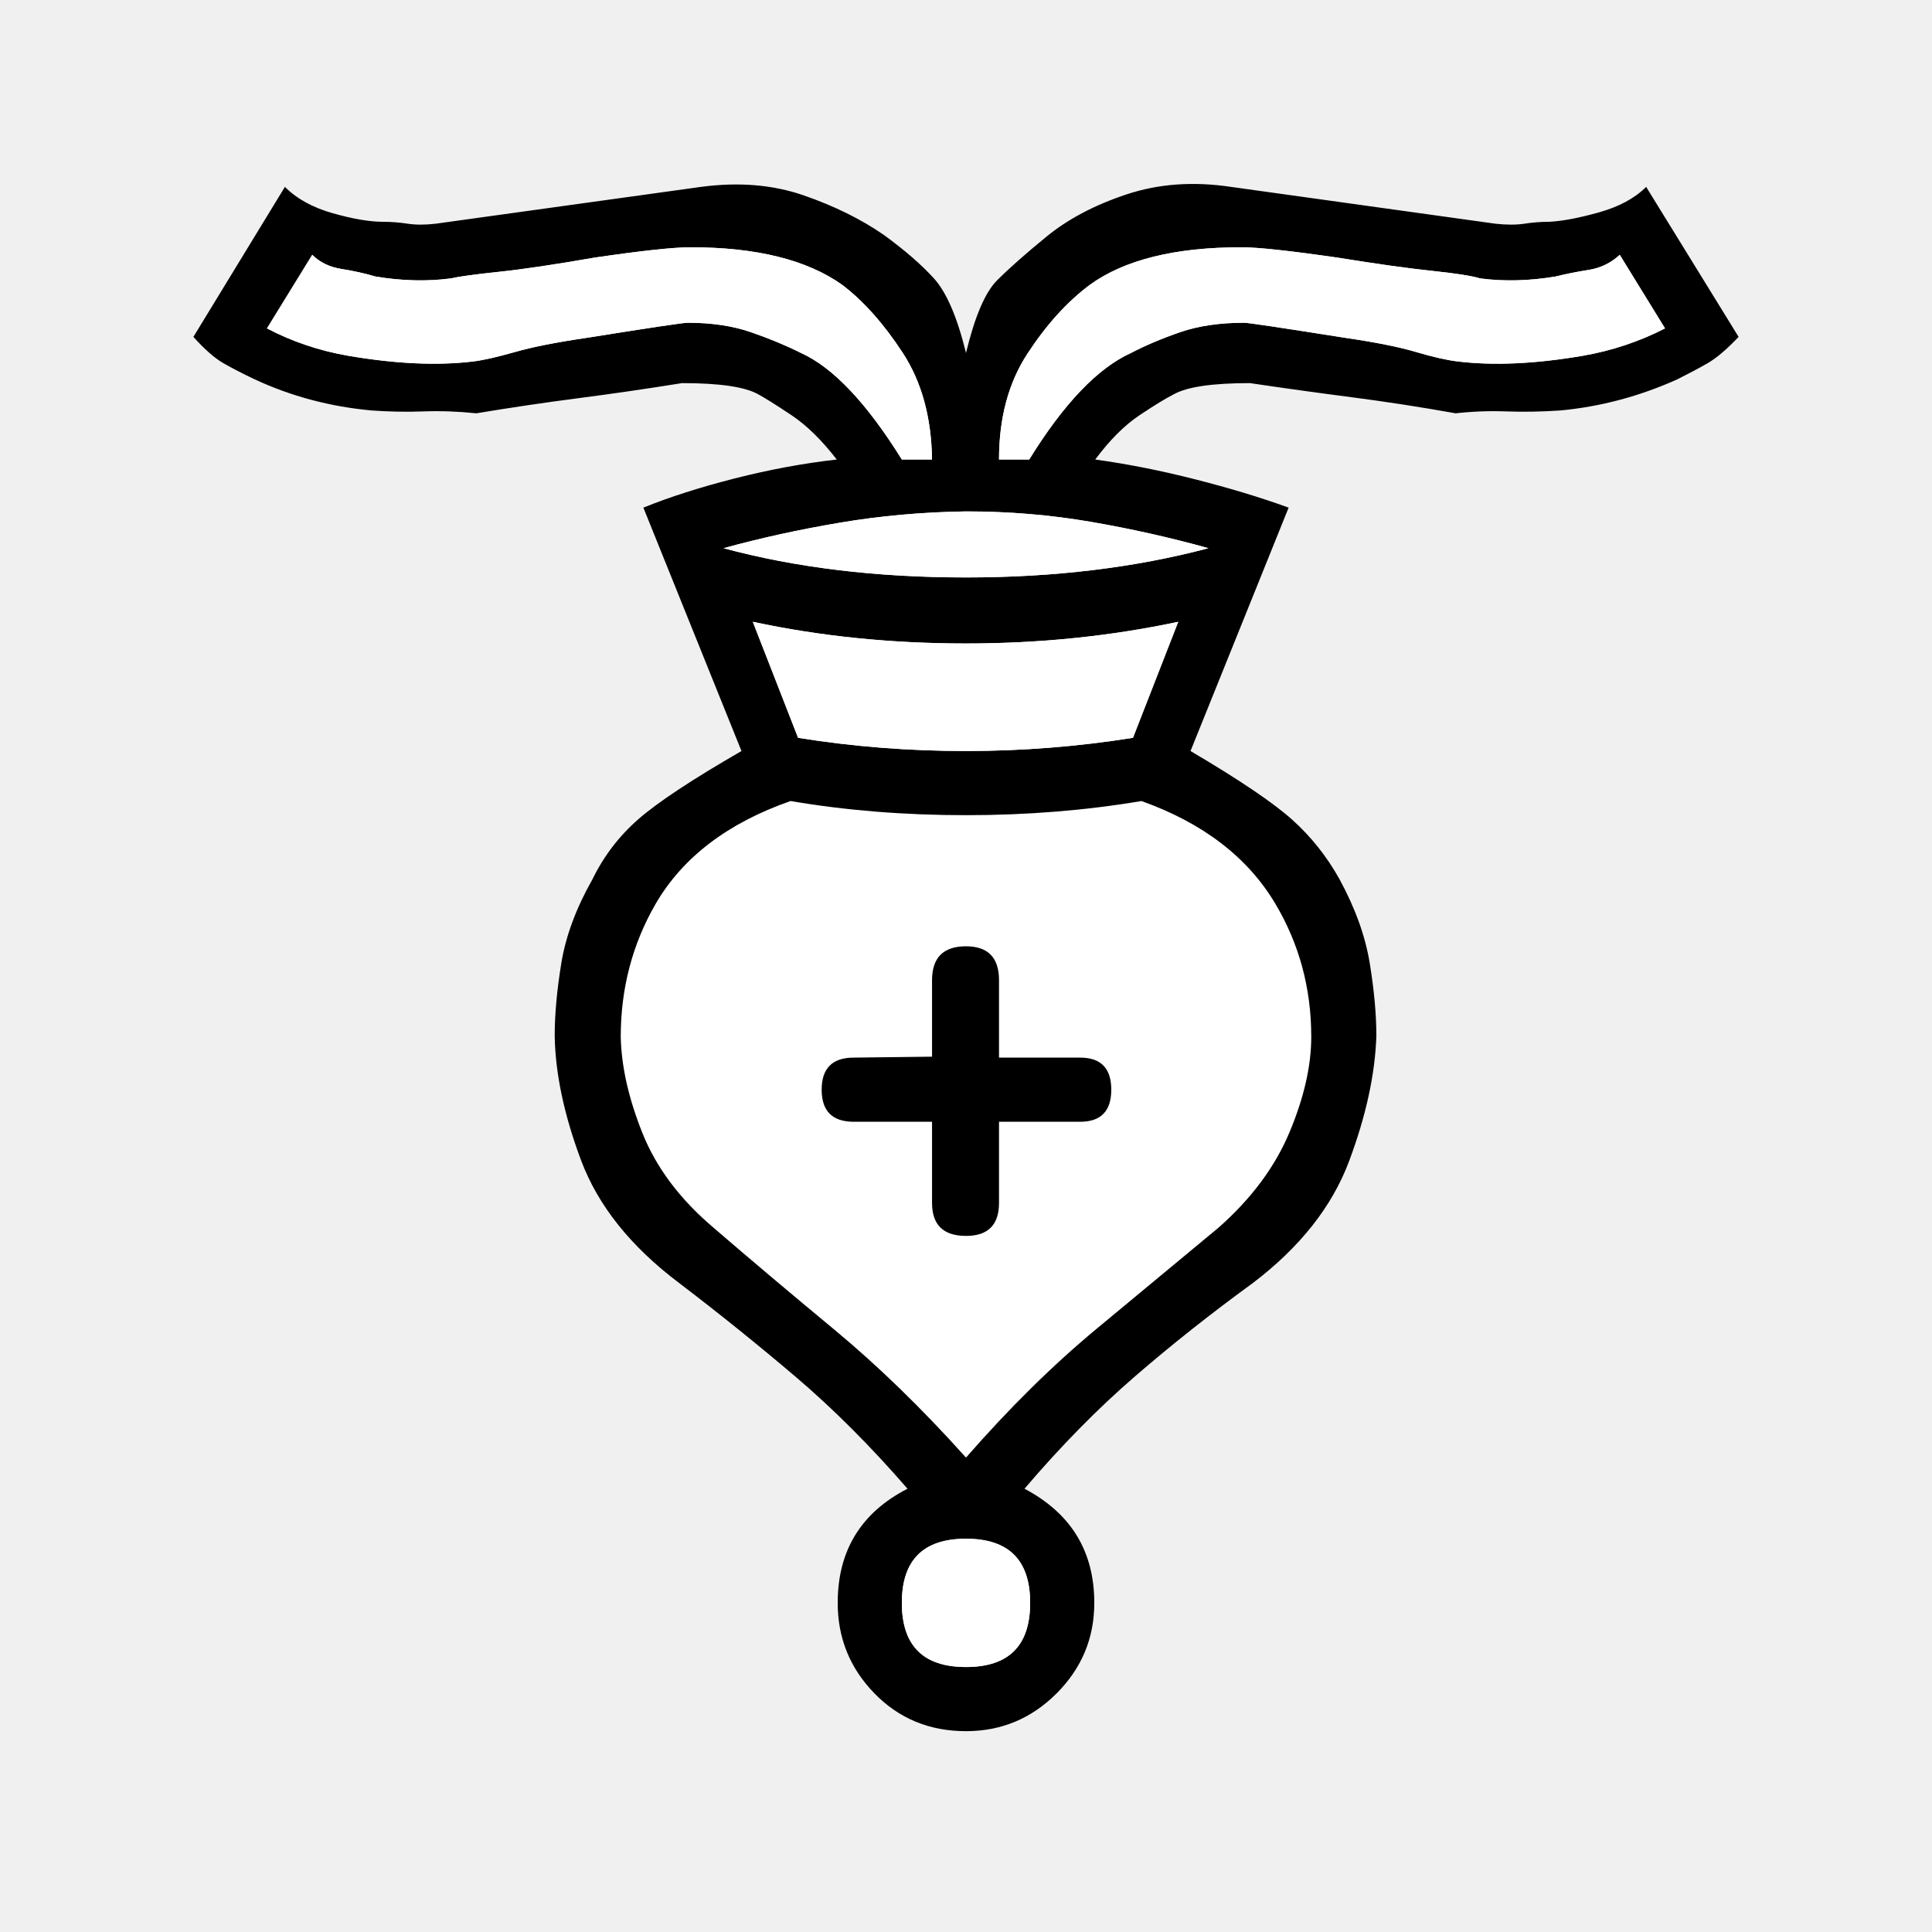
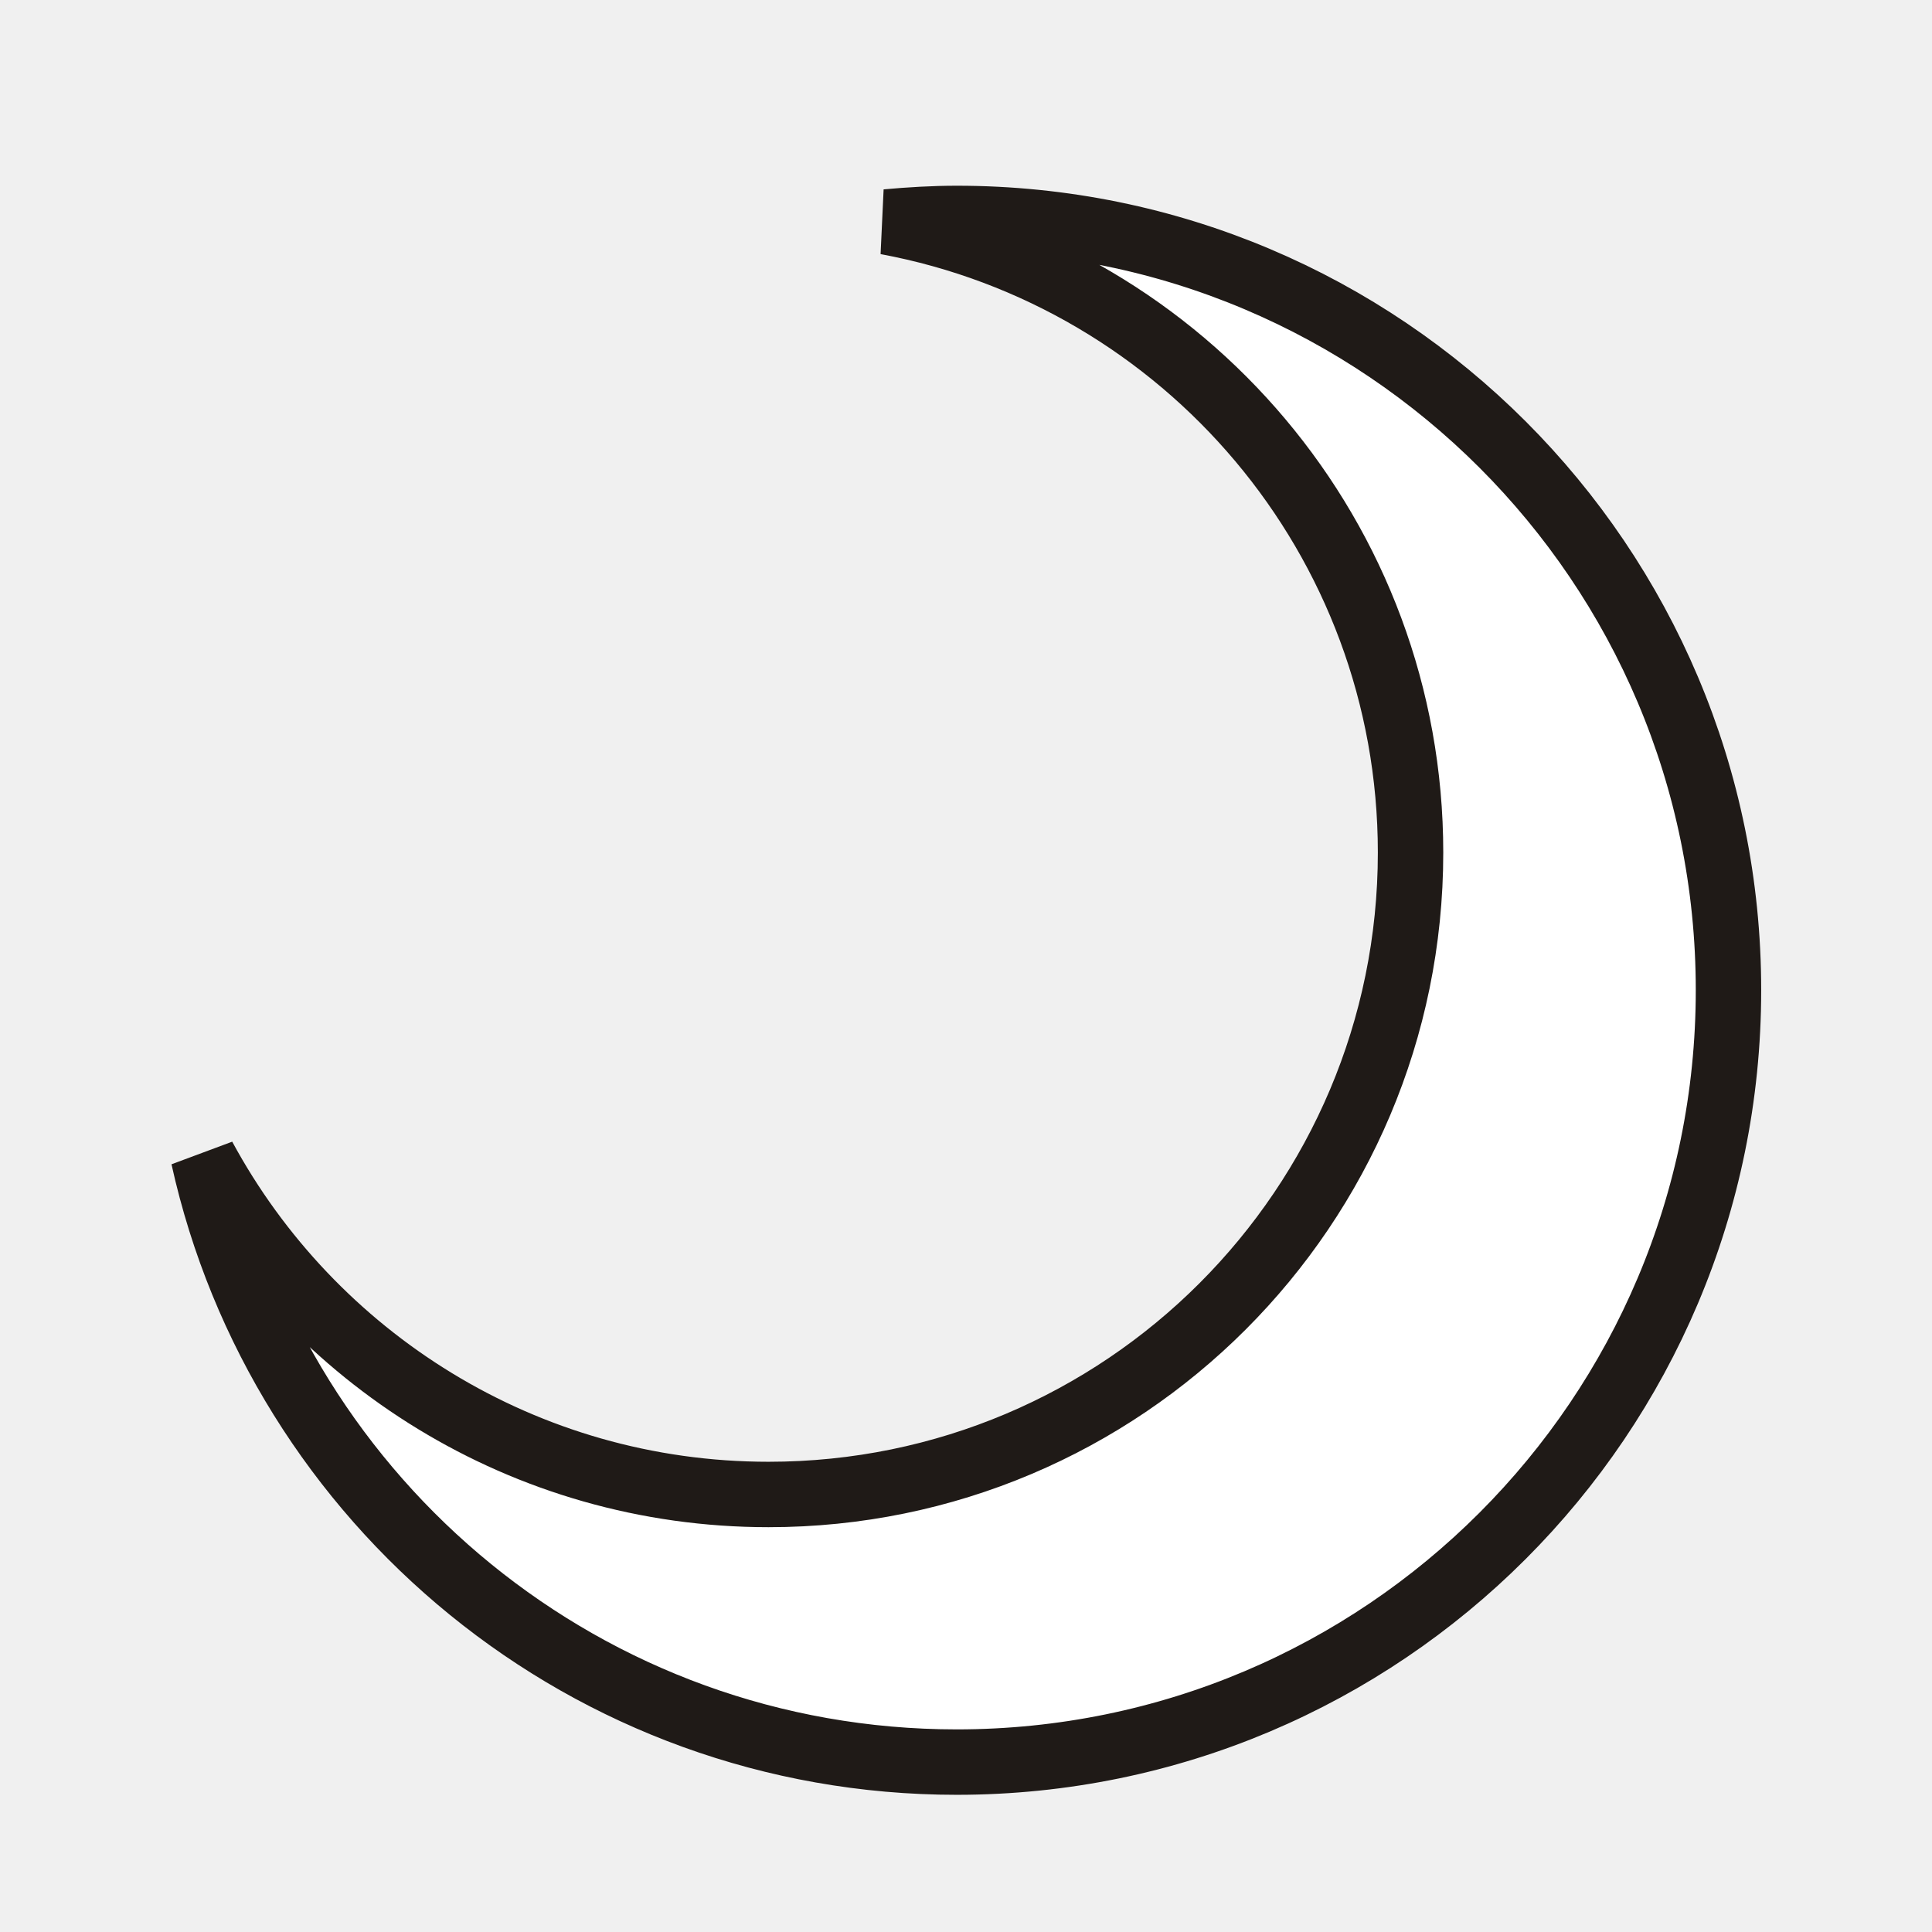
- <svg xmlns="http://www.w3.org/2000/svg" height="100%" width="100%" version="1.1" viewBox="0 0 2048 2048" id="svg18">
-   <defs id="defs22" />
-   <path style="color:#000000;display:block;fill:#ffffff;fill-rule:nonzero" d="m 1024,864.115 q 97,0 186,-15 98,35 142,109 38,64 38,141 0,46 -23,101 -23,55 -75,101 -59,49 -129,107 -70,58 -139,137 -70,-78 -140,-136 -70,-58 -128,-108 -53,-45 -75,-100 -22,-55 -23,-102 0,-77 37,-141 43,-74 143,-109 88,15 186,15 z" display="block" id="path2" />
-   <path style="color:#000000;display:block;fill:#000000;fill-rule:nonzero" d="m 988,1120.115 -83,1 q -34,0 -34,34 0,34 34,34 h 83 v 86 q 0,35 36,35 35,0 35,-35 v -86 h 86 q 33,0 33,-34 0,-34 -33,-34 h -86 v -82 q 0,-36 -35,-36 -36,0 -36,36 z m 36,-578 q 68,0 132,11 64,11 125,28 -117,31 -257,31 -142,0 -257,-31 58,-16 123,-27 65,-11 134,-12 z m 0,1089 q 68,0 68,68 0,68 -68,68 -68,0 -68,-68 0,-68 68,-68 z m 0,-949 q 117,0 225,-23 l -48,123 q -88,14 -177,14 -91,0 -178,-14 l -48,-123 q 107,23 226,23 z m 0,182 q 97,0 186,-15 98,35 142,109 38,64 38,141 0,46 -23,101 -23,55 -75,101 -59,49 -129,107 -70,58 -139,137 -70,-78 -140,-136 -70,-58 -128,-108 -53,-45 -75,-100 -22,-55 -23,-102 0,-77 37,-141 43,-74 143,-109 88,15 186,15 z m -36,-377 h -32 q -56,-90 -107,-113 -24,-12 -53,-22 -29,-10 -67,-10 -7,0 -107,16 -48,7 -76,15 -28,8 -44,10 -57,7 -133,-6 -46,-8 -86,-29 l 48,-78 q 12,12 31,15 19,3 36,8 42,7 80,2 13,-3 51,-7 38,-4 101,-15 75,-11 102,-11 105,0 161,40 34,26 64,72 30,46 31,113 z m 36,-113 q -14,-57 -34,-79 -20,-22 -53,-46 -36,-25 -85,-42 -49,-17 -109,-9 l -281,39 q -17,2 -30,0 -13,-2 -26,-2 -21,0 -53,-9 -32,-9 -51,-28 l -97,159 q 18,20 32,28 14,8 33,17 58,27 124,33 28,2 55,1 27,-1 56,2 54,-9 108,-16 54,-7 110,-16 60,0 81,12 11,6 35,22 24,16 48,47 -53,6 -108,20 -55,14 -97,31 l 104,258 q -78,45 -109,72 -31,27 -49,64 -26,46 -33,89 -7,43 -7,77 1,60 28,132 27,72 104,130 63,48 123,99 60,51 119,119 -74,38 -74,121 0,56 39,96 39,40 97,40 56,0 96,-40 40,-40 40,-96 0,-82 -74,-121 58,-68 117,-119 59,-51 125,-99 75,-57 102,-129 27,-72 29,-133 0,-34 -7,-77 -7,-43 -32,-89 -20,-36 -50,-63 -30,-27 -108,-73 l 104,-258 q -44,-16 -99,-30 -55,-14 -106,-21 23,-31 47,-47 24,-16 36,-22 21,-12 81,-12 54,8 108,15 54,7 110,17 27,-3 54,-2 27,1 57,-1 64,-6 124,-33 18,-9 32,-17 14,-8 33,-28 l -98,-159 q -18,18 -50,27 -32,9 -53,10 -13,0 -26,2 -13,2 -31,0 l -280,-39 q -60,-9 -111,8 -51,17 -85,45 -33,27 -52,46 -19,19 -33,77 z m 35,113 q 0,-66 30,-112 30,-46 66,-73 55,-40 161,-40 26,0 102,11 62,10 100,14 38,4 51,8 38,5 80,-2 16,-4 35,-7 19,-3 33,-16 l 48,78 q -41,21 -87,29 -76,13 -133,6 -17,-2 -44,-10 -27,-8 -75,-15 -101,-16 -107,-16 -39,0 -68,10 -29,10 -52,22 -53,24 -108,113 z" display="block" id="path4" />
-   <g id="g16" transform="matrix(1,0,0,-1,0,2030.115)" style="fill:#ffffff;fill-rule:nonzero">
-     <path style="color:#000000;display:block" d="m 1024,1488 q 68,0 132,-11 64,-11 125,-28 -117,-31 -257,-31 -142,0 -257,31 58,16 123,27 65,11 134,12 z" display="block" id="path6" />
-     <path style="color:#000000;display:block" d="m 1024,399 q 68,0 68,-68 0,-68 -68,-68 -68,0 -68,68 0,68 68,68 z" display="block" id="path8" />
-     <path style="color:#000000;display:block" d="m 1024,1348 q 117,0 225,23 l -48,-123 q -88,-14 -177,-14 -91,0 -178,14 l -48,123 q 107,-23 226,-23 z" display="block" id="path10" />
-     <path style="color:#000000;display:block" d="m 988,1543 h -32 q -56,90 -107,113 -24,12 -53,22 -29,10 -67,10 -7,0 -107,-16 -48,-7 -76,-15 -28,-8 -44,-10 -57,-7 -133,6 -46,8 -86,29 l 48,78 q 12,-12 31,-15 19,-3 36,-8 42,-7 80,-2 13,3 51,7 38,4 101,15 75,11 102,11 105,0 161,-40 34,-26 64,-72 30,-46 31,-113 z" display="block" id="path12" />
-     <path style="color:#000000;display:block" d="m 1059,1543 q 0,66 30,112 30,46 66,73 55,40 161,40 26,0 102,-11 62,-10 100,-14 38,-4 51,-8 38,-5 80,2 16,4 35,7 19,3 33,16 l 48,-78 q -41,-21 -87,-29 -76,-13 -133,-6 -17,2 -44,10 -27,8 -75,15 -101,16 -107,16 -39,0 -68,-10 -29,-10 -52,-22 -53,-24 -108,-113 z" display="block" id="path14" />
-   </g>
+ <svg xmlns="http://www.w3.org/2000/svg" width="177.17" height="177.17" shape-rendering="geometricPrecision" image-rendering="optimizeQuality" fill-rule="evenodd" clip-rule="evenodd" viewBox="0 0 50 50" version="1.1" id="svg27599">
+   <defs id="defs27593">
+     <linearGradient id="0" gradientUnits="userSpaceOnUse" x1="21.13" y1="37.35" x2="77.76" y2="37.469" gradientTransform="matrix(1,0,0,0.97324,47.04058,-3.1764)">
+       <stop stop-color="#fff" id="stop27588" />
+       <stop offset="1" stop-color="#fff" stop-opacity="0" id="stop27590" />
+     </linearGradient>
+     <linearGradient id="0-4" x1="21.253" y1="37.22" x2="77.64" y2="37.35" gradientUnits="userSpaceOnUse">
+       <stop stop-color="#fff" id="stop15277" />
+       <stop offset="1" stop-color="#fff" stop-opacity="0" id="stop15279" />
+     </linearGradient>
+     <linearGradient id="0-4-7" x1="21.253" y1="37.22" x2="77.64" y2="37.35" gradientUnits="userSpaceOnUse">
+       <stop stop-color="#fff" id="stop15277-5" />
+       <stop offset="1" stop-color="#fff" stop-opacity="0" id="stop15279-3" />
+     </linearGradient>
+     <linearGradient id="0-1" gradientUnits="userSpaceOnUse" x1="21.13" y1="37.35" x2="77.76" y2="37.469" gradientTransform="matrix(1,0,0,0.97324,41.75579,2.633267)">
+       <stop stop-color="#fff" id="stop27588-8" />
+       <stop offset="1" stop-color="#fff" stop-opacity="0" id="stop27590-9" />
+     </linearGradient>
+     <linearGradient gradientTransform="matrix(0.5608637,0,0,0.5608637,82.38185,11.60258)" id="0-1-1" x1="21.253" y1="37.22" x2="77.76" y2="37.36" gradientUnits="userSpaceOnUse">
+       <stop stop-color="#fff" id="stop16502" />
+       <stop offset="1" stop-color="#fff" stop-opacity="0" id="stop16504" />
+     </linearGradient>
+   </defs>
+   <path d="m 24.761,5.653 c -0.613,0 -1.218,0.037 -1.817,0.091 7.717,1.434 13.561,8.19 13.561,16.32 0,9.175 -7.44,16.613 -16.615,16.613 -6.322,0 -11.818,-3.534 -14.625,-8.728 1.978,8.952 9.947,15.654 19.494,15.654 11.032,0 19.974,-8.944 19.974,-19.976 0.004,-11.032 -8.941,-19.974 -19.973,-19.974 z" id="path1700" style="fill:#ffffff;stroke:#1f1a17;stroke-width:1.693;stroke-miterlimit:4;stroke-dasharray:none;stroke-opacity:1" />
</svg>
